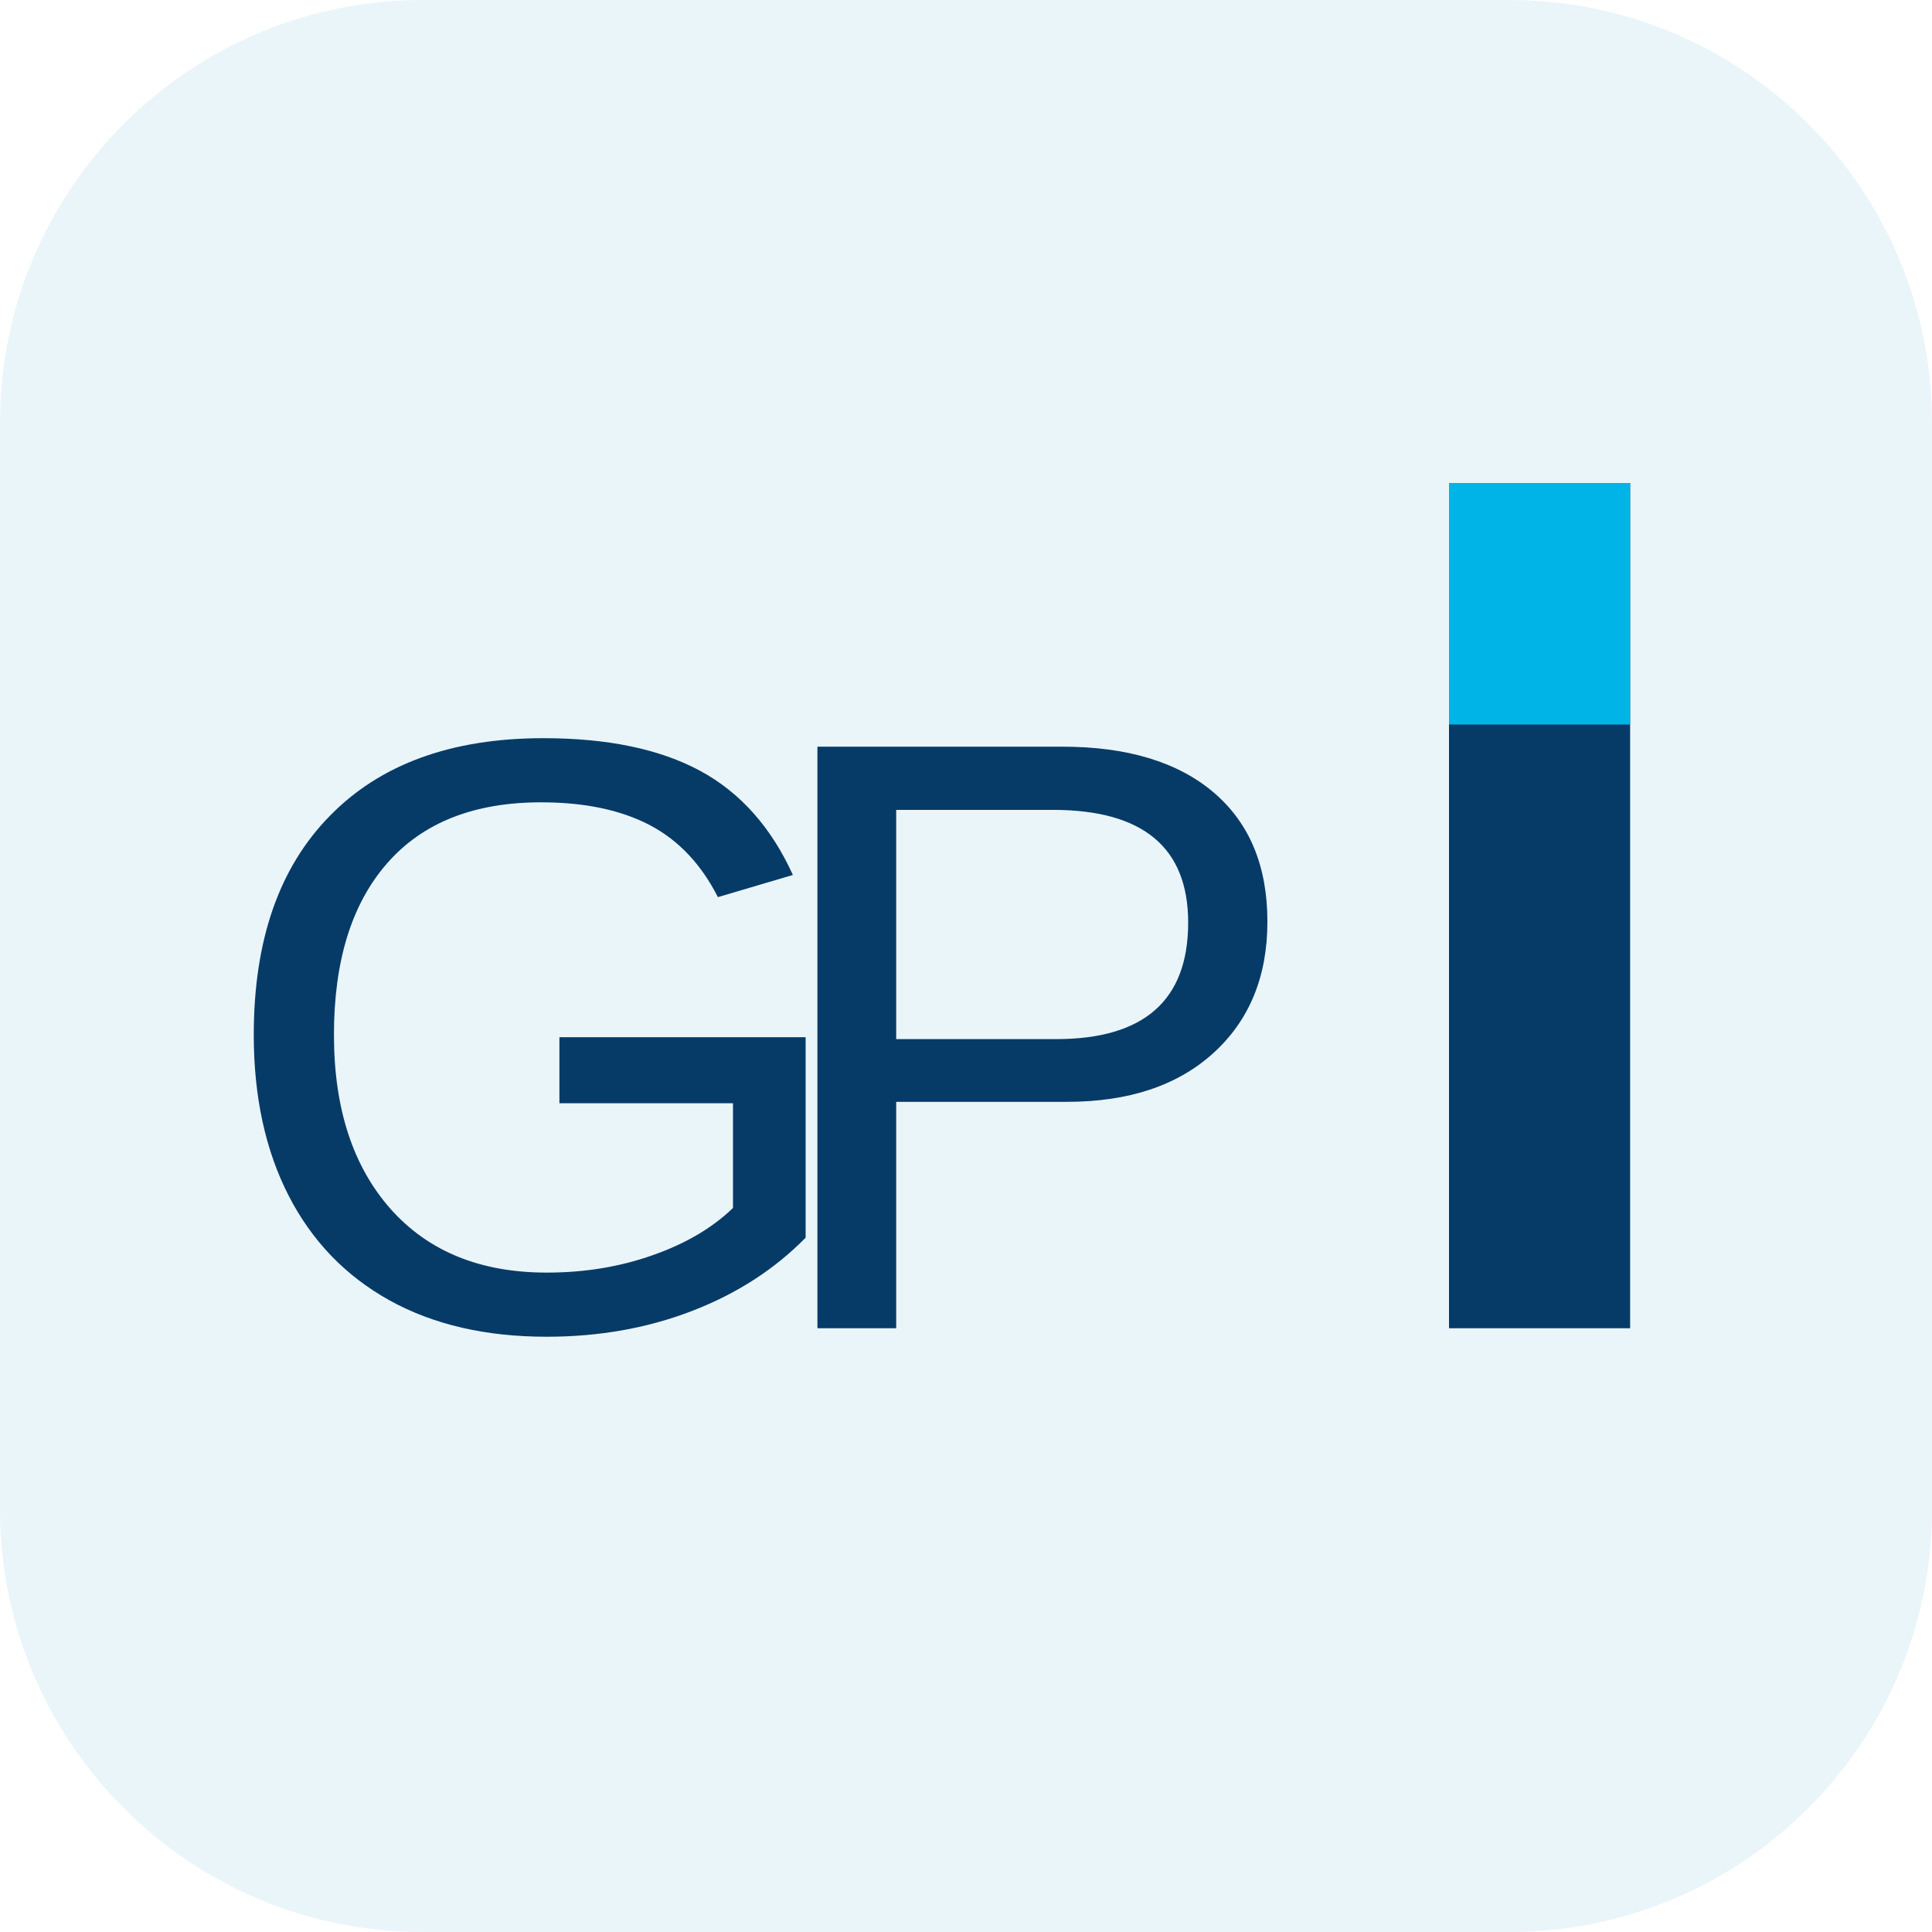
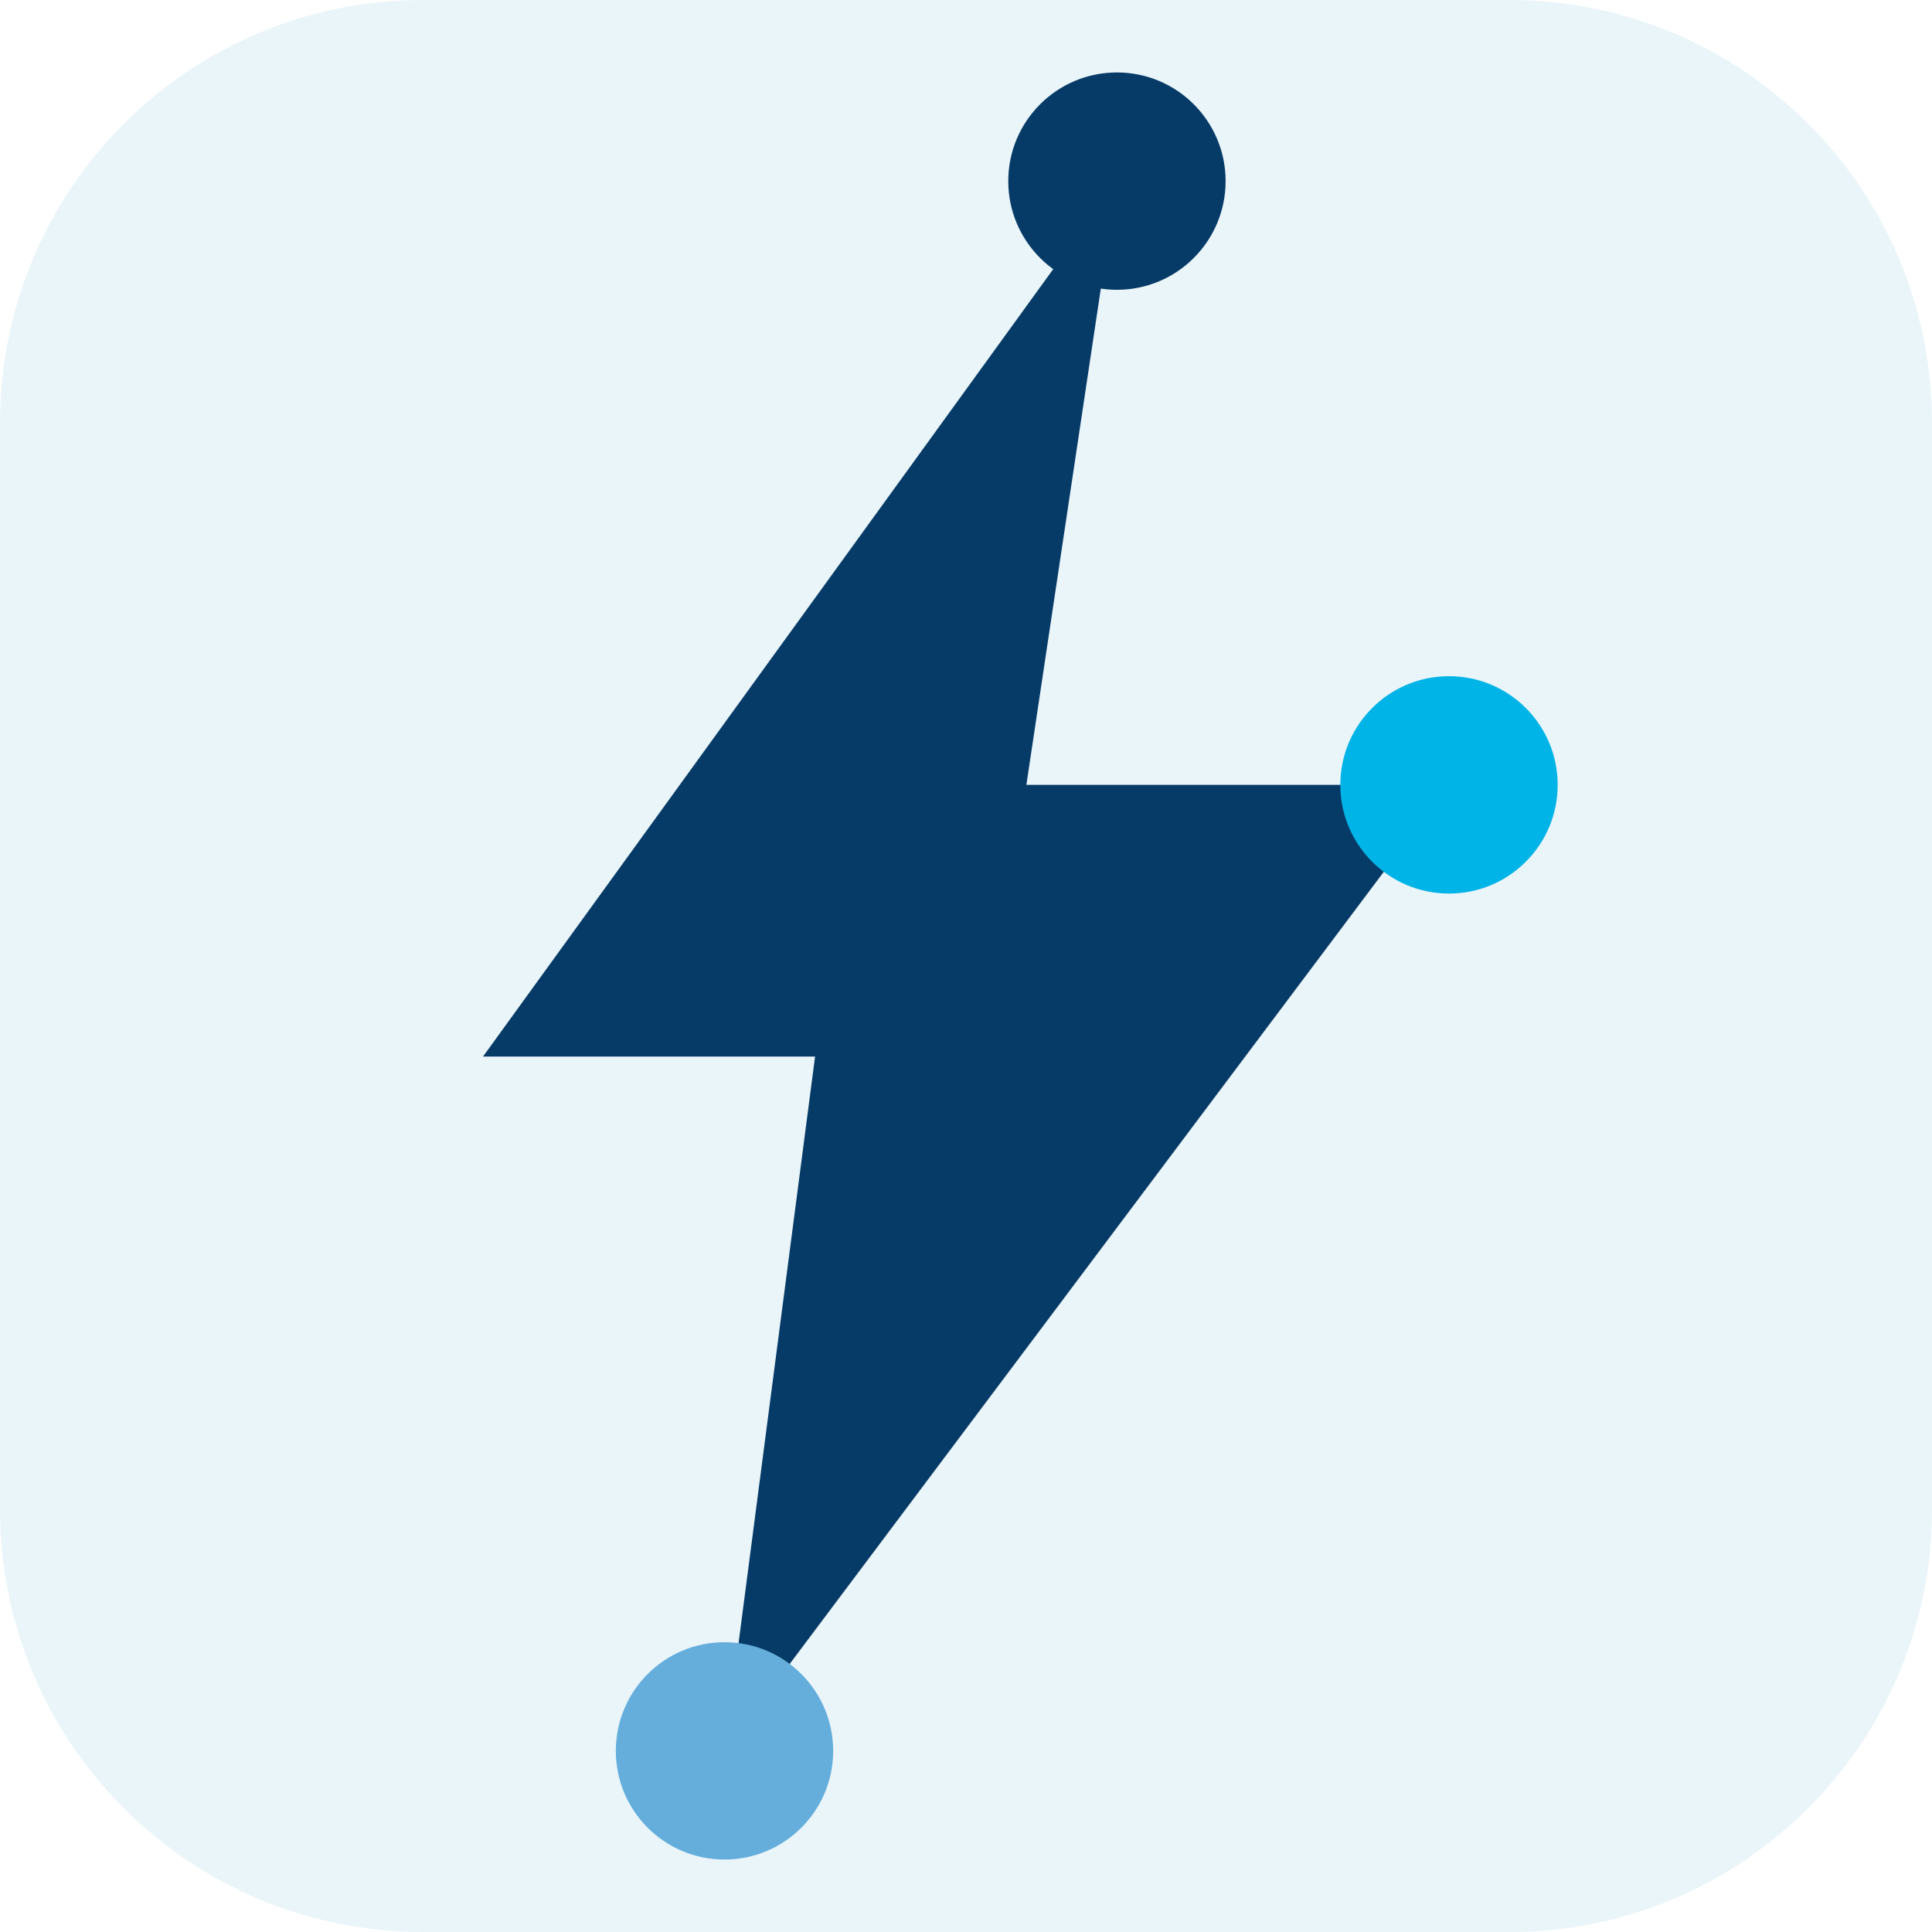
<svg xmlns="http://www.w3.org/2000/svg" width="64" height="64" viewBox="0 0 64 64">
+   <defs>
+     <linearGradient id="boltGrad" x1="16" y1="6" x2="48" y2="58">
+       <stop stop-color="#073B67" />
+       <stop offset="1" stop-color="#00B4E8" />
+     </linearGradient>
+   </defs>
  <rect width="64" height="64" rx="14" fill="#EAF5FA" />
-   <text x="7" y="44" font-family="Arial Black,Arial,sans-serif" font-size="28" letter-spacing="-4" fill="#073B67">GP</text>
-   <rect x="48" y="16" width="6" height="28" fill="#073B67" />
-   <rect x="48" y="16" width="6" height="8" fill="#00B4E8" />
+   <path d="M37 6 L16 35 H27 L24 58 L48 26 H34 Z" fill="url(#boltGrad)" />
+   <circle cx="37" cy="6" r="3.6" fill="#073B67" />
+   <circle cx="48" cy="26" r="3.6" fill="#00B4E8" />
+   <circle cx="24" cy="58" r="3.6" fill="#65AEDC" />
</svg>
